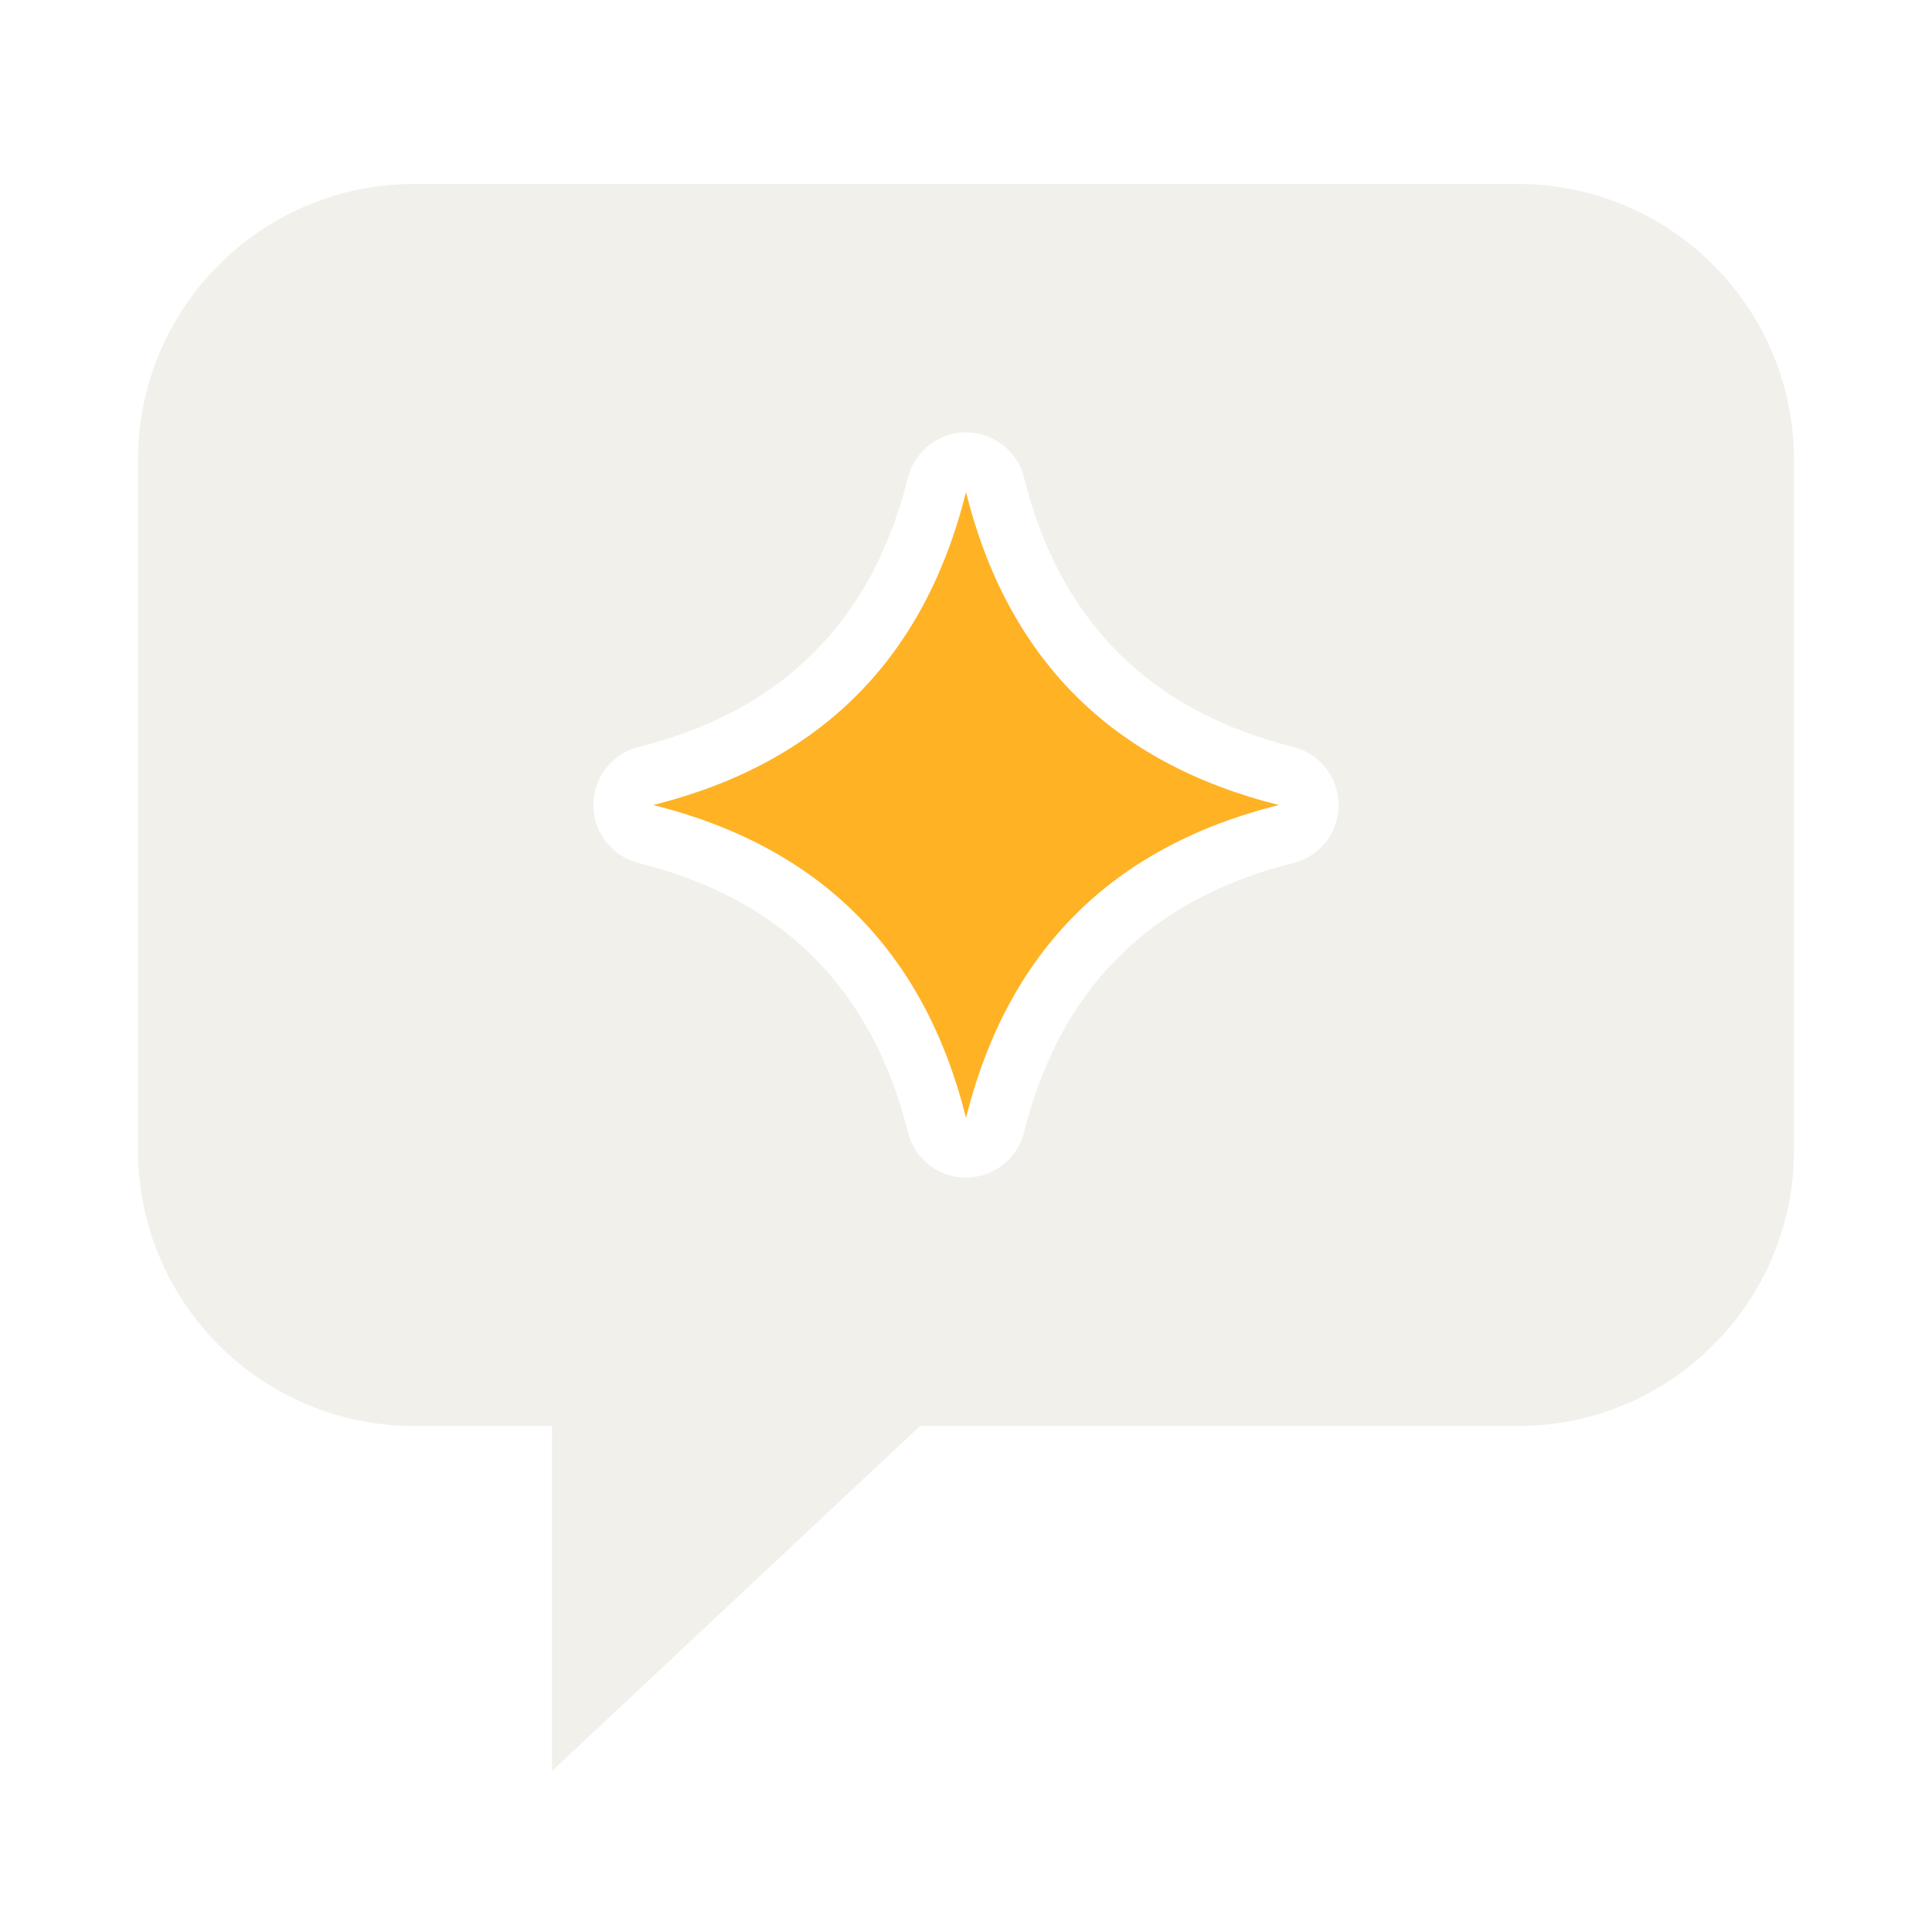
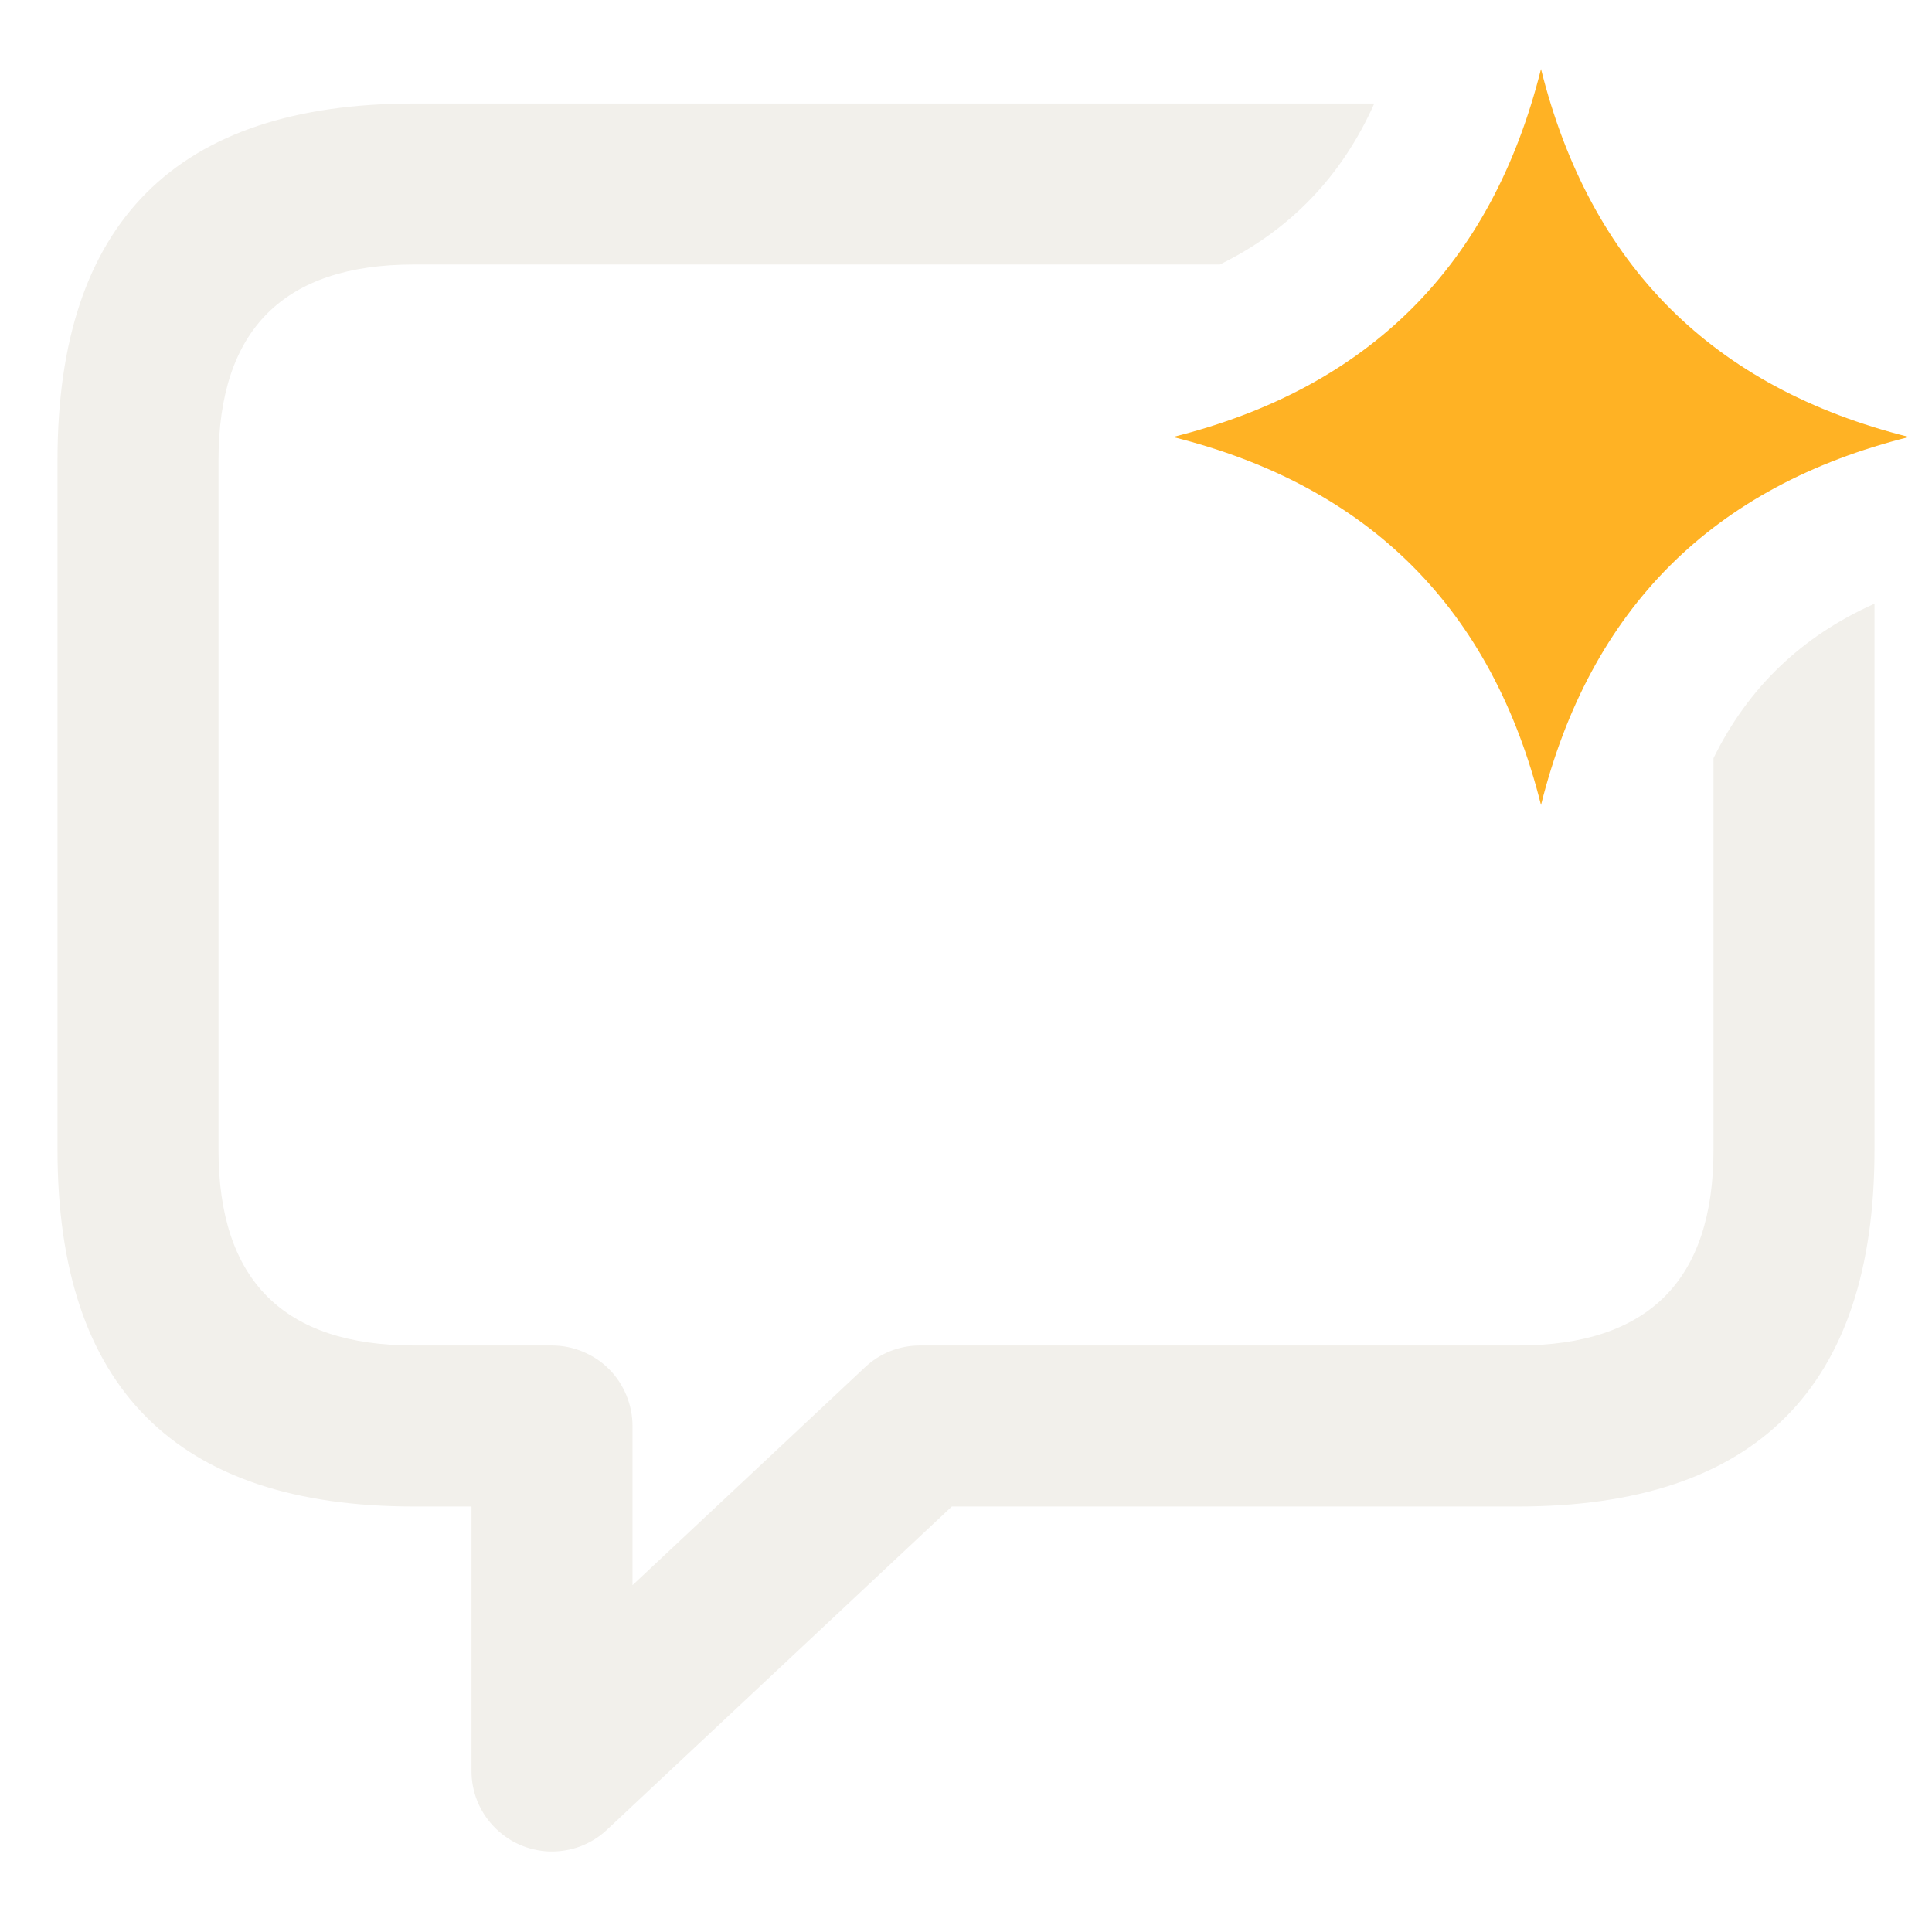
<svg xmlns="http://www.w3.org/2000/svg" width="96" height="96" viewBox="1.5 1.5 21 21">
-   <path d="M6 3.5H18C19.657 3.5 21 4.843 21 6.5V14C21 15.657 19.657 17 18 17H11.5L7.5 20.75V17H6C4.343 17 3 15.657 3 14V6.5C3 4.843 4.343 3.5 6 3.5ZM12.631 6.692Q12.587 6.518 12.46 6.39Q12.332 6.263 12.158 6.219Q12.096 6.204 12.032 6.201Q11.968 6.198 11.904 6.207Q11.841 6.217 11.781 6.238Q11.72 6.26 11.666 6.293Q11.611 6.326 11.563 6.369Q11.516 6.412 11.478 6.463Q11.44 6.514 11.412 6.572Q11.385 6.63 11.369 6.692Q10.784 9.034 8.442 9.619Q8.268 9.663 8.14 9.79Q8.013 9.918 7.969 10.092Q7.954 10.154 7.951 10.218Q7.948 10.282 7.957 10.346Q7.967 10.409 7.988 10.469Q8.01 10.53 8.043 10.584Q8.076 10.639 8.119 10.687Q8.162 10.734 8.213 10.772Q8.264 10.81 8.322 10.838Q8.38 10.865 8.442 10.881Q10.784 11.466 11.369 13.808Q11.413 13.982 11.54 14.11Q11.668 14.237 11.842 14.281Q11.904 14.296 11.968 14.299Q12.032 14.302 12.096 14.293Q12.159 14.283 12.219 14.262Q12.28 14.24 12.334 14.207Q12.389 14.174 12.437 14.131Q12.484 14.088 12.522 14.037Q12.56 13.986 12.588 13.928Q12.615 13.87 12.631 13.808Q13.216 11.466 15.558 10.881Q15.732 10.837 15.86 10.71Q15.987 10.582 16.031 10.408Q16.046 10.346 16.049 10.282Q16.052 10.218 16.043 10.154Q16.033 10.091 16.012 10.031Q15.99 9.97 15.957 9.916Q15.924 9.861 15.881 9.813Q15.838 9.766 15.787 9.728Q15.736 9.69 15.678 9.662Q15.62 9.635 15.558 9.619Q13.216 9.034 12.631 6.692Z" fill="#F2F0EB" />
-   <path d="M12 6.85Q12.68 9.57 15.4 10.25Q12.68 10.93 12 13.65Q11.32 10.93 8.6 10.25Q11.32 9.57 12 6.85Z" fill="#FFB224" />
+   <path d="M6 2.625H16.438Q15.909 3.811 14.759 4.375H6Q3.875 4.375 3.875 6.5V14Q3.875 16.125 6 16.125H7.5Q7.586 16.125 7.671 16.142Q7.755 16.159 7.835 16.192Q7.914 16.225 7.986 16.272Q8.058 16.32 8.119 16.381Q8.18 16.442 8.228 16.514Q8.275 16.586 8.308 16.665Q8.341 16.745 8.358 16.829Q8.375 16.914 8.375 17V18.73L10.902 16.362Q11.023 16.248 11.178 16.186Q11.333 16.125 11.5 16.125H18Q20.125 16.125 20.125 14V9.741Q20.689 8.591 21.875 8.062V14Q21.875 17.875 18 17.875H11.846L8.098 21.388Q8.036 21.447 7.962 21.493Q7.889 21.538 7.809 21.569Q7.728 21.599 7.643 21.613Q7.558 21.627 7.472 21.625Q7.386 21.622 7.302 21.602Q7.218 21.583 7.139 21.547Q7.061 21.512 6.991 21.461Q6.921 21.411 6.862 21.348Q6.748 21.227 6.686 21.072Q6.625 20.917 6.625 20.75V17.875H6Q2.125 17.875 2.125 14V6.5Q2.125 2.625 6 2.625Z" fill="#F2F0EB" />
+   <path d="M18.25 2.25Q19.05 5.45 22.25 6.25Q19.05 7.05 18.25 10.25Q17.45 7.05 14.25 6.25Q17.45 5.45 18.25 2.25Z" fill="#FFB224" />
</svg>
